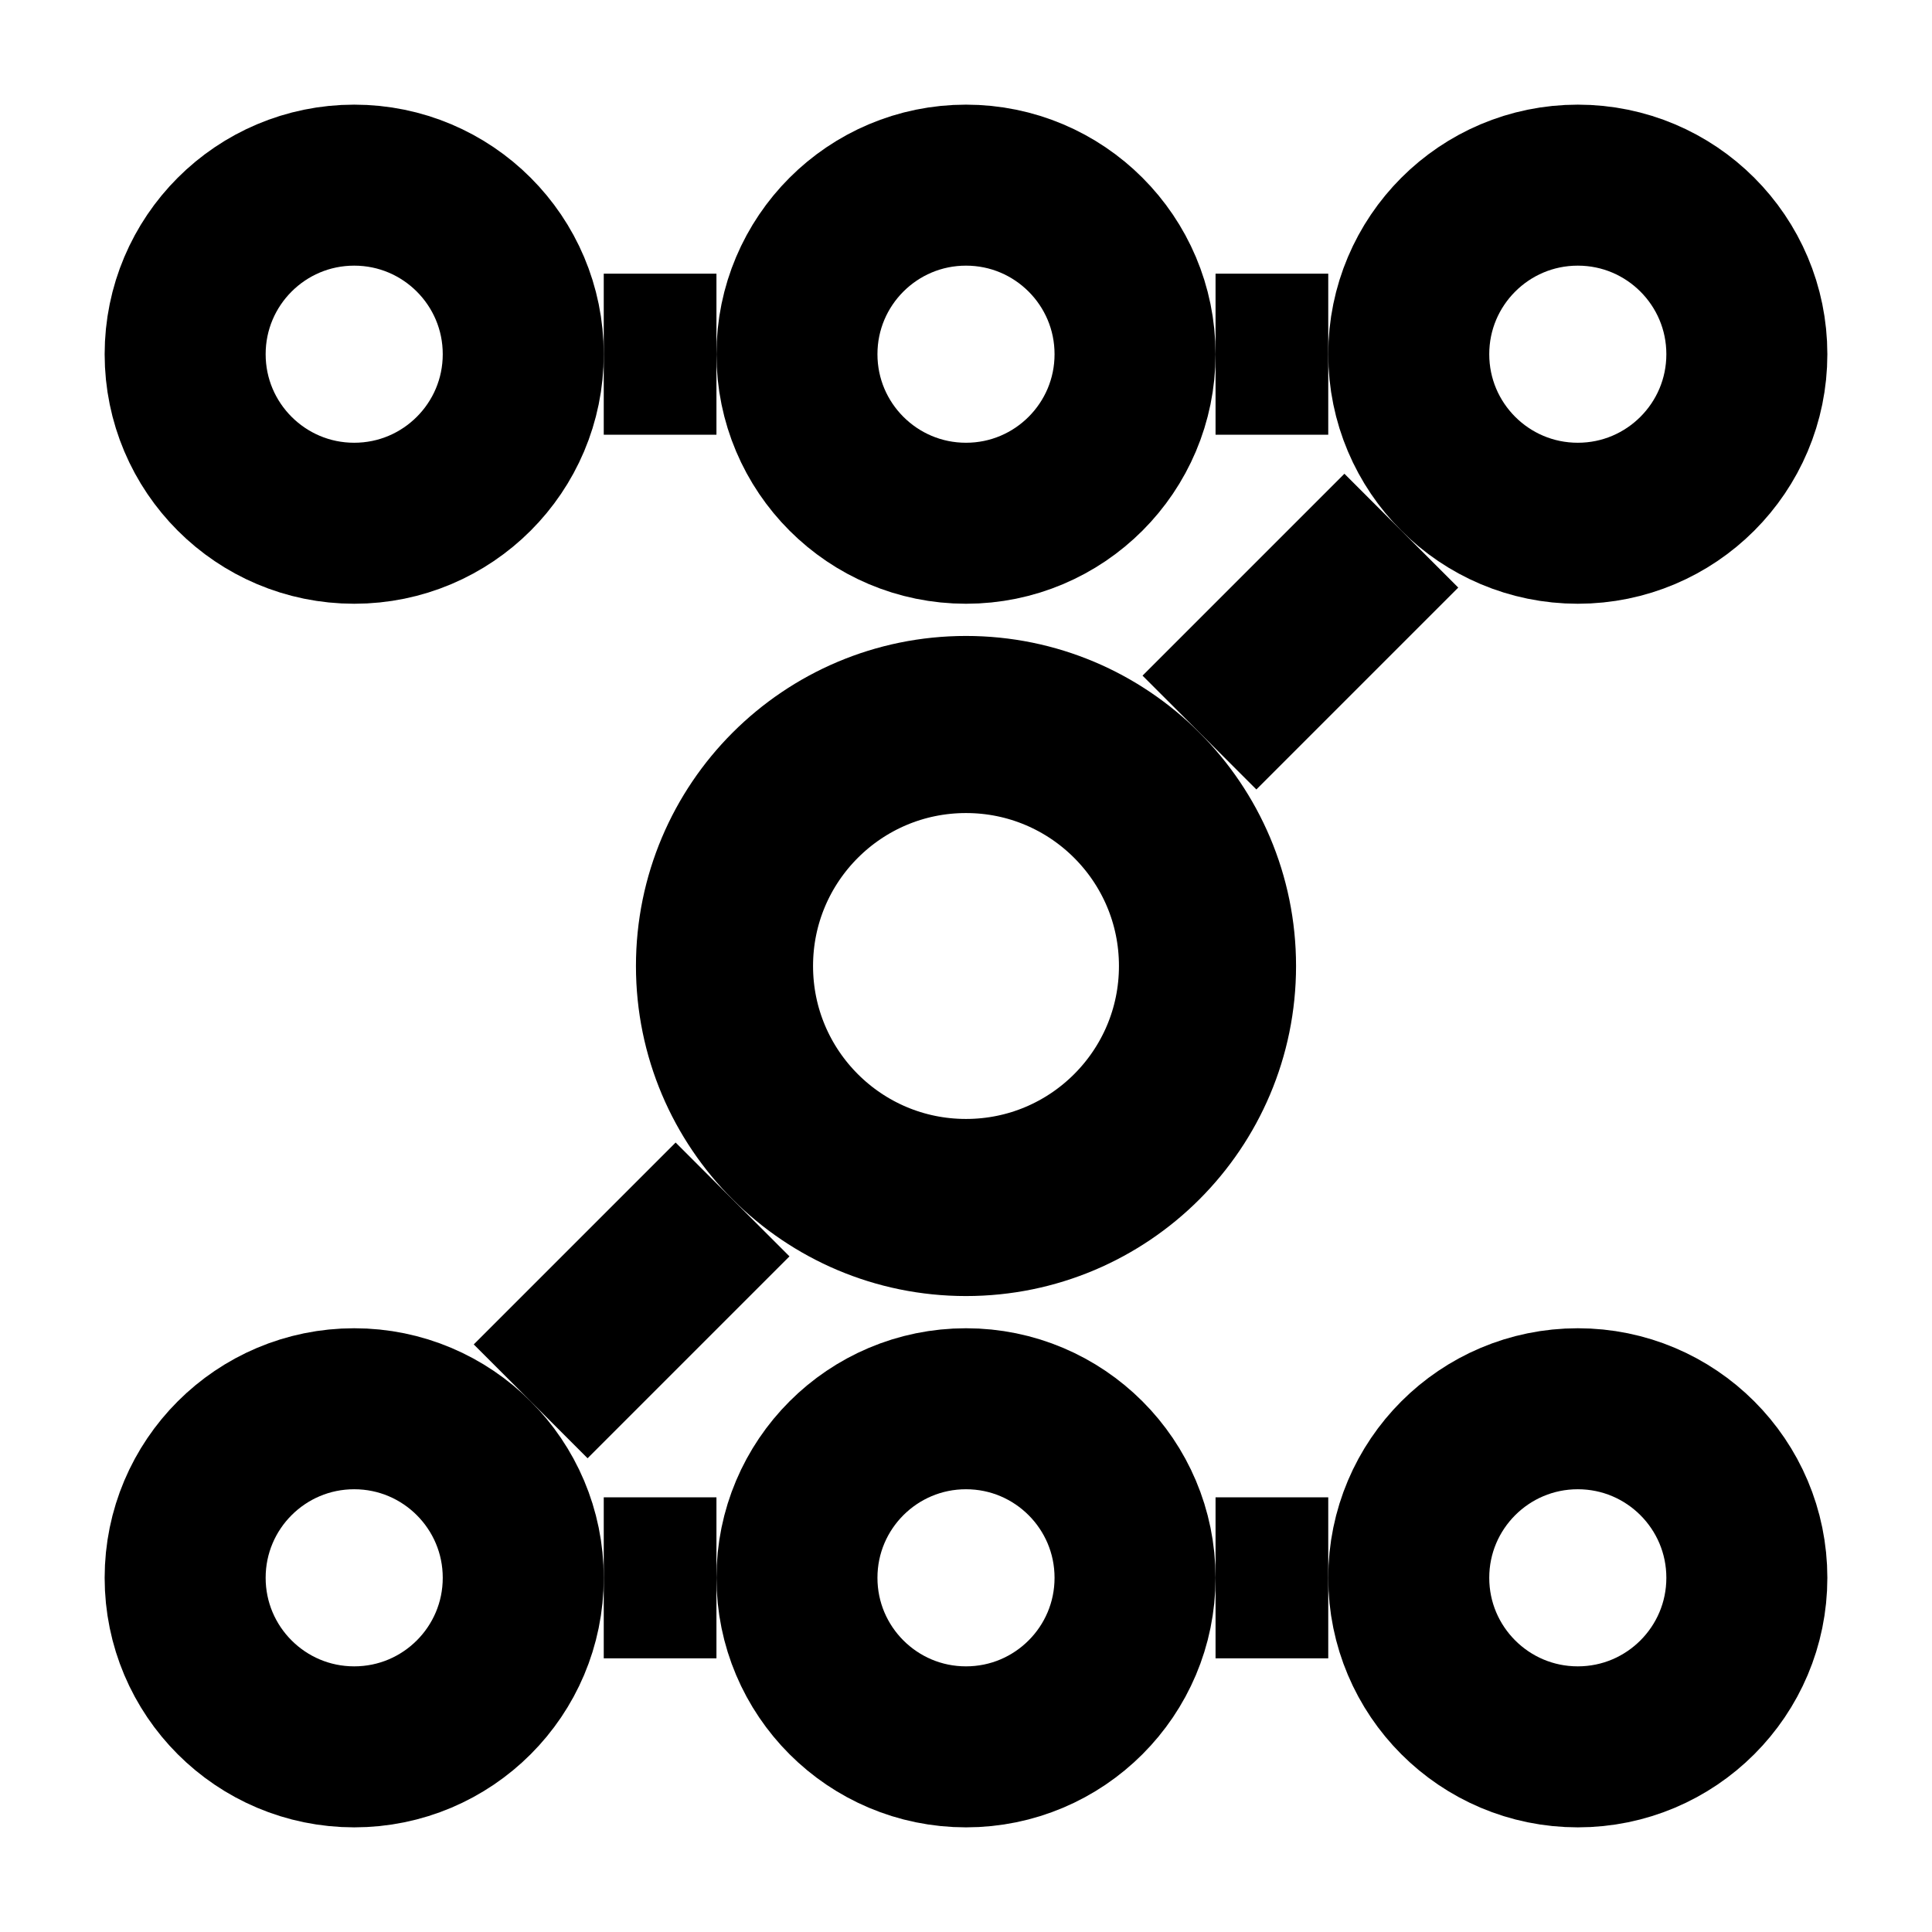
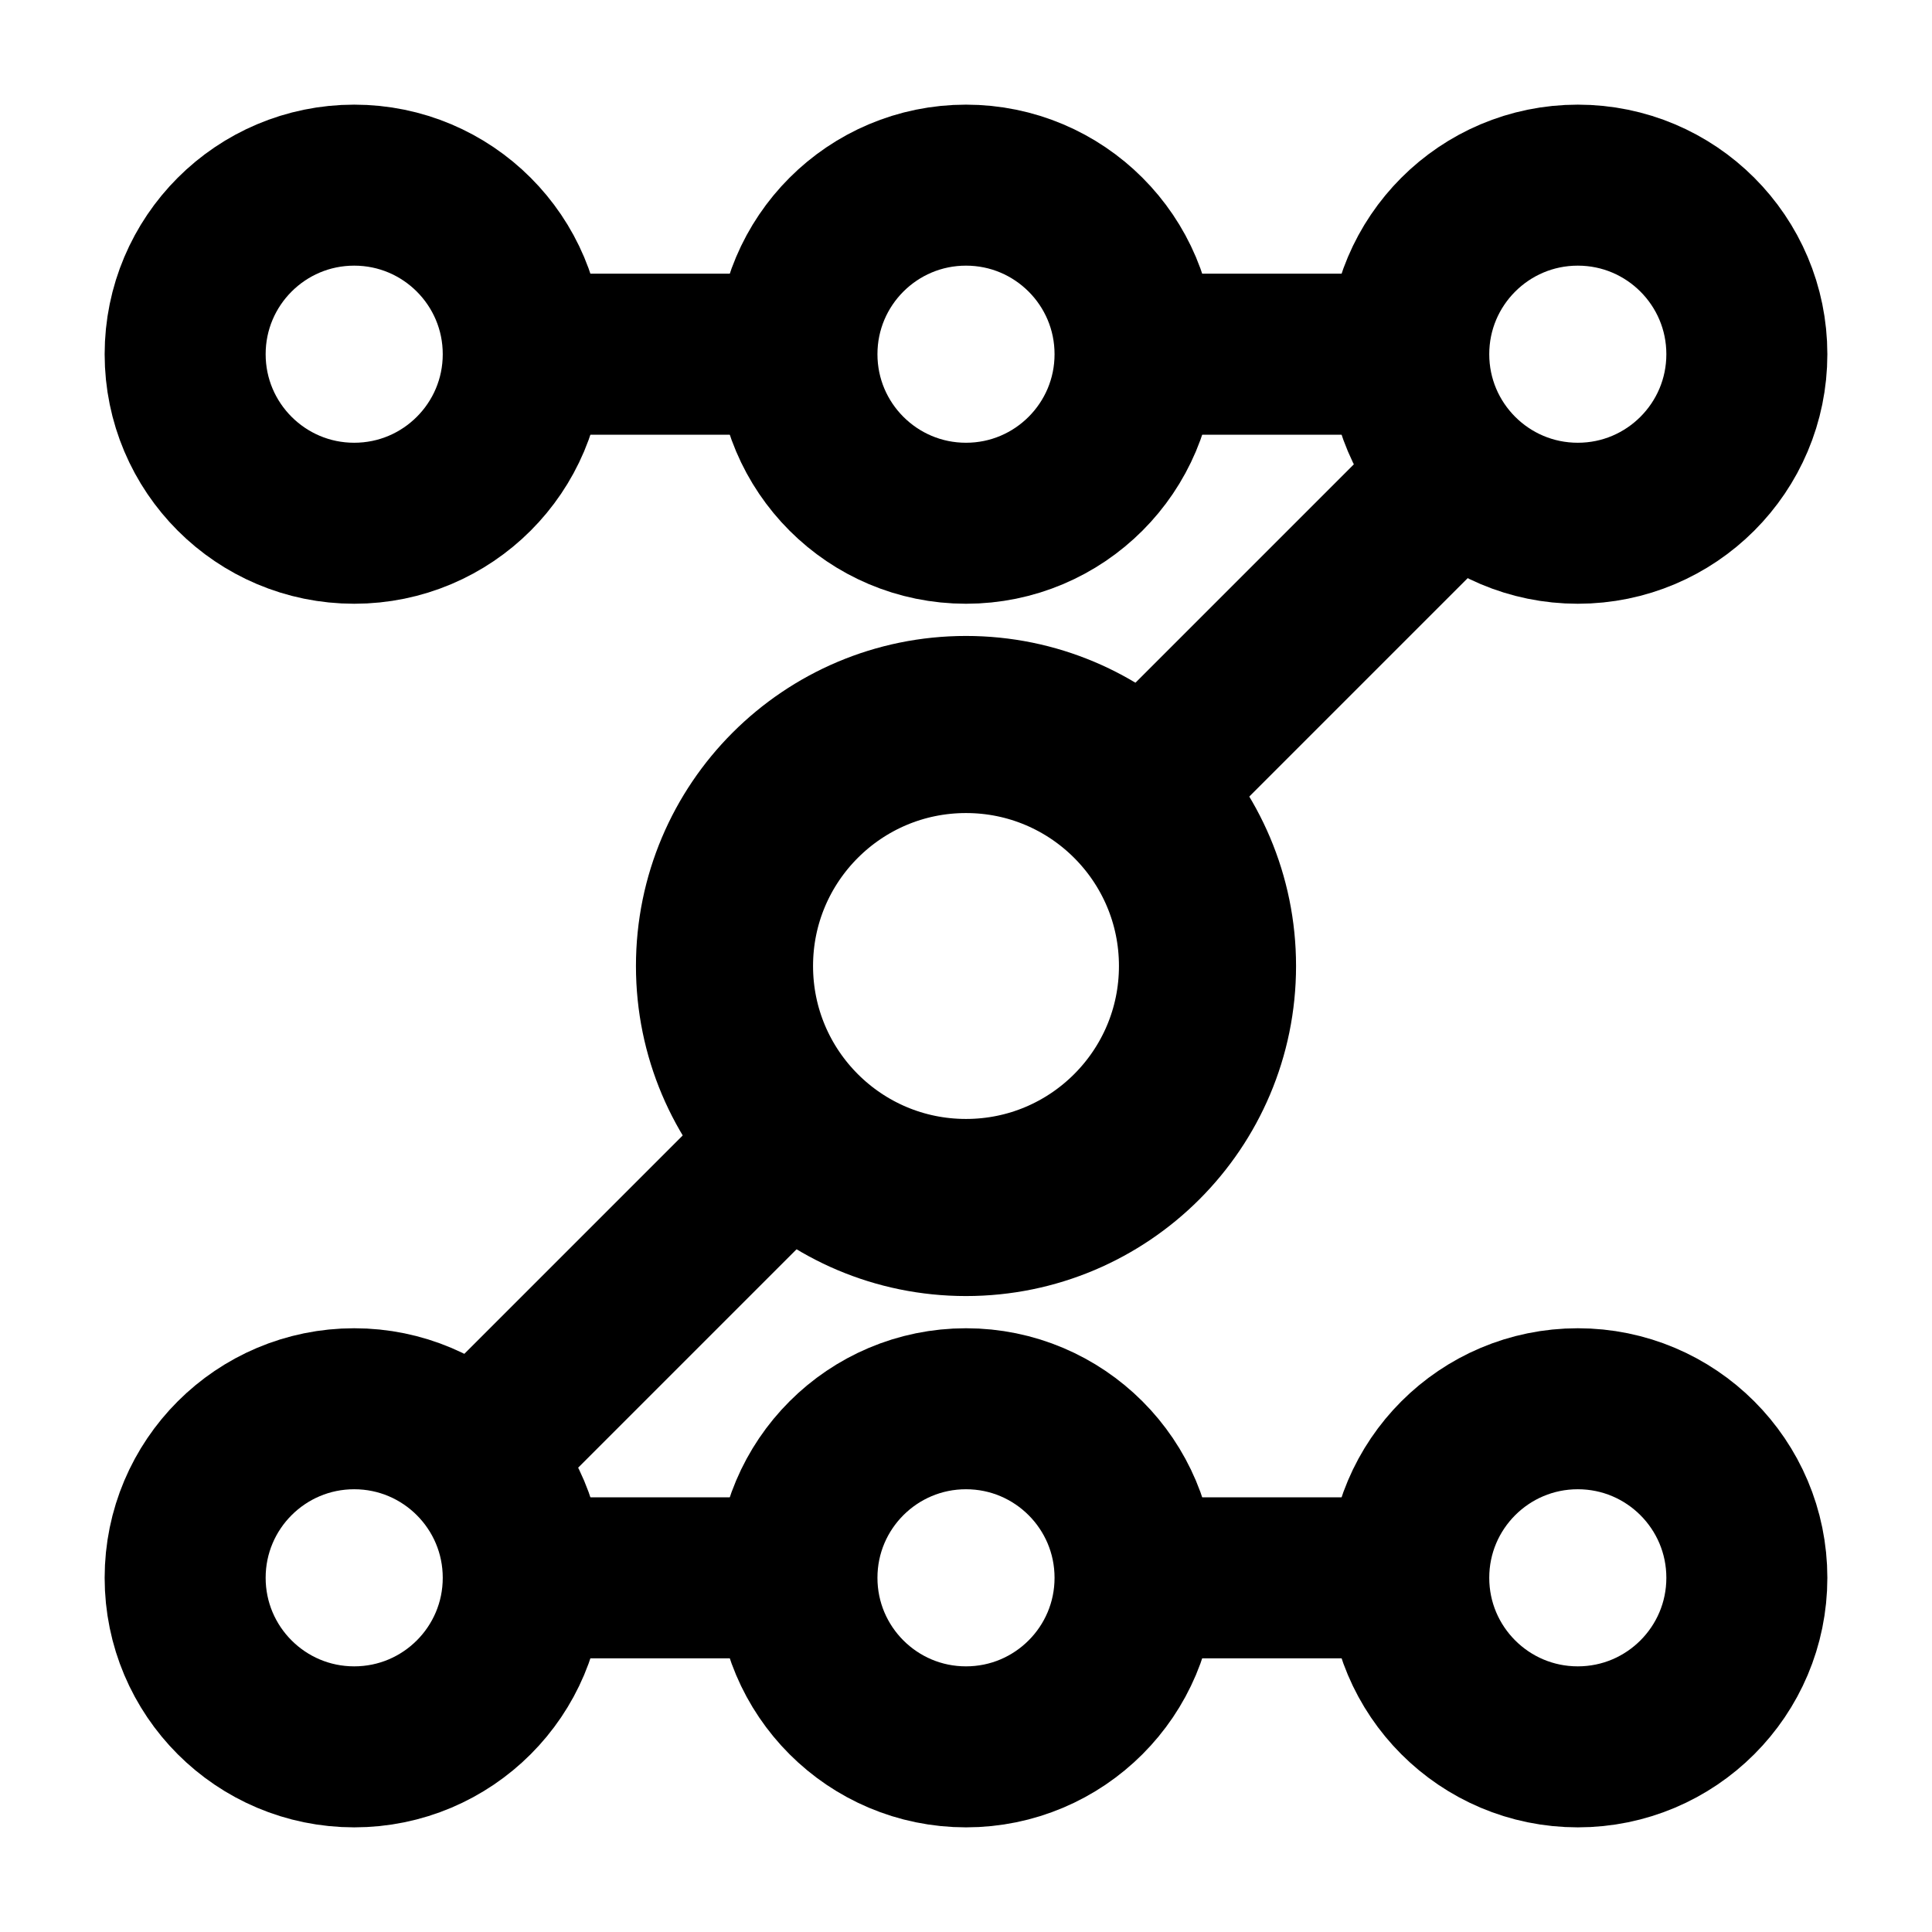
<svg xmlns="http://www.w3.org/2000/svg" width="240" height="240" viewBox="0 0 120 120">
  <g fill="none" stroke="currentColor" stroke-width="10">
-     <path d="M37.5 22H44.5M75.5 22H82.5M87.04 32.96L74.5 45.5M45.5 74.5L32.96 87.04M37.5 98H44.5M75.5 98H82.5" />
+     <path d="M32.5 22H49.5M70.5 22H87.5M90.58 29.42L70.61 49.39M49.39 70.61L29.42 90.58M32.5 98H49.5M70.5 98H87.5" />
    <circle cx="22" cy="22" r="10.5" />
    <circle cx="60" cy="22" r="10.5" />
    <circle cx="98" cy="22" r="10.5" />
    <circle cx="22" cy="98" r="10.5" />
    <circle cx="60" cy="98" r="10.5" />
    <circle cx="98" cy="98" r="10.5" />
  </g>
  <circle cx="60" cy="60" r="15" fill="none" stroke="currentColor" stroke-width="11" />
</svg>
